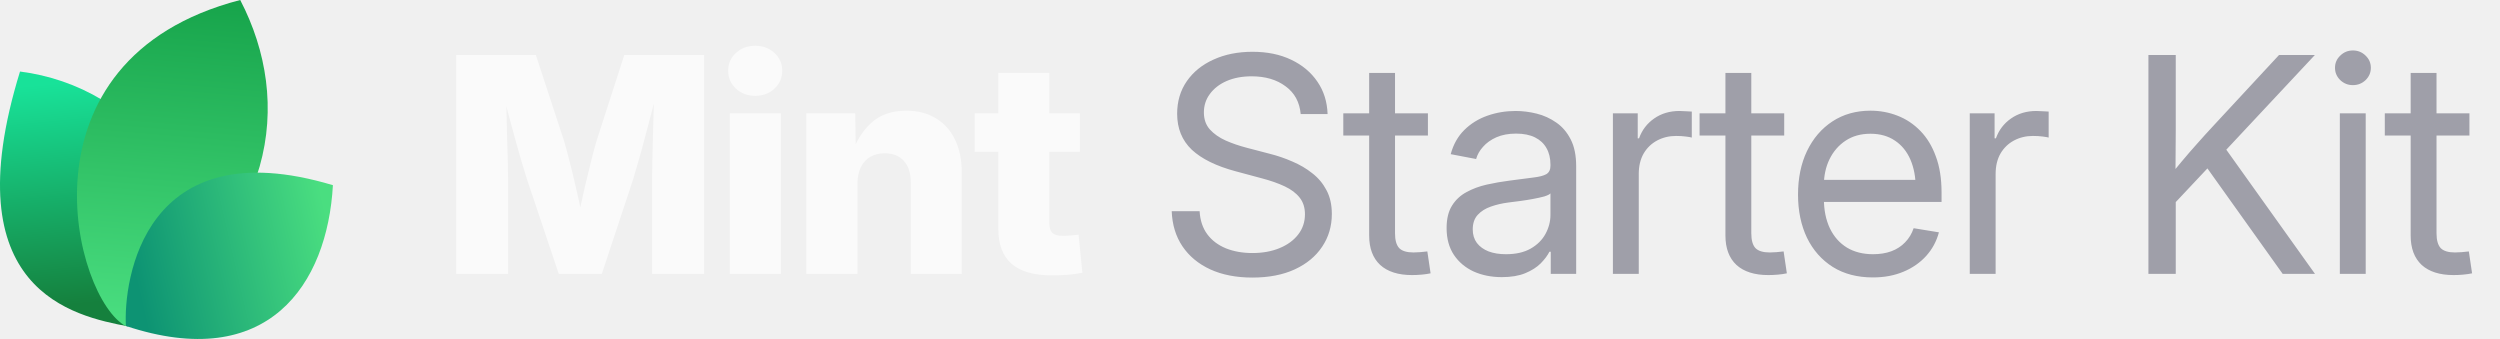
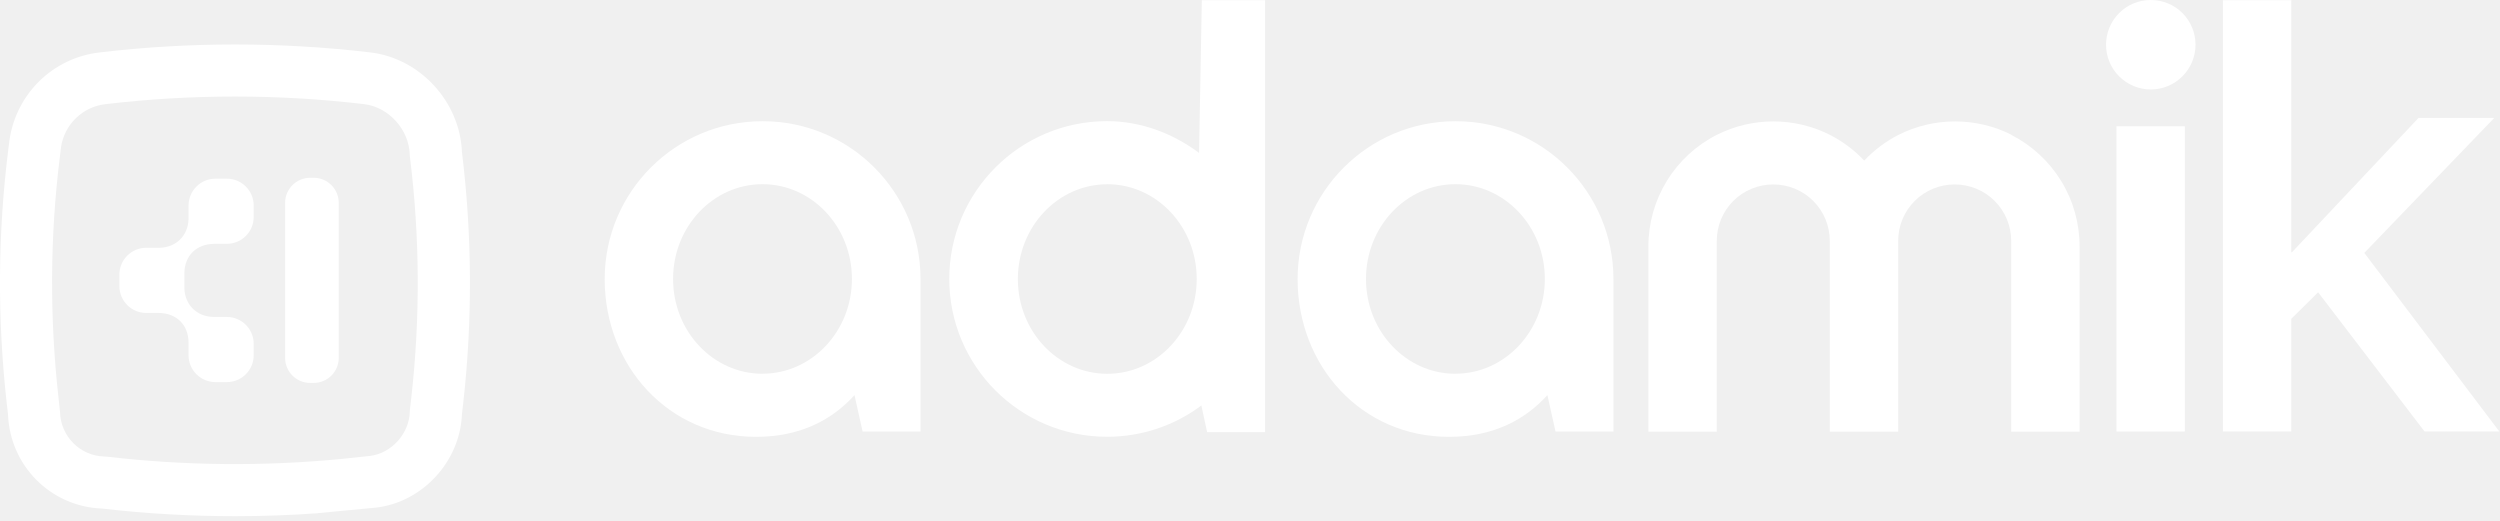
- <svg xmlns="http://www.w3.org/2000/svg" width="177" height="24" viewBox="0 0 177 24" fill="none">
-   <path d="M9.061 23.108C5.268 22.377 -3.391 20.627 1.417 5.064C9.634 6.099 16.973 14.064 9.061 23.108Z" fill="url(#paint0_linear_17557_2145)" />
-   <path d="M8.919 23.094C5.276 21.222 0.784 4.209 17.007 0C20.757 7.193 19.621 16.545 8.919 23.094Z" fill="url(#paint1_linear_17557_2145)" />
-   <path d="M8.914 23.079C8.735 19.882 10.159 9.085 23.57 13.111C23.181 20.123 18.984 26.418 8.914 23.079Z" fill="url(#paint2_linear_17557_2145)" />
-   <path d="M32.301 19.392V3.894H37.938L39.925 9.948C40.036 10.315 40.164 10.787 40.31 11.362C40.462 11.938 40.611 12.552 40.757 13.204C40.91 13.855 41.048 14.483 41.173 15.086C41.305 15.682 41.412 16.192 41.495 16.615H40.695C40.771 16.192 40.871 15.682 40.996 15.086C41.128 14.49 41.267 13.866 41.412 13.214C41.565 12.562 41.714 11.948 41.86 11.373C42.005 10.79 42.133 10.315 42.244 9.948L44.2 3.894H49.848V19.392H46.166V12.704C46.166 12.357 46.173 11.917 46.187 11.383C46.2 10.849 46.214 10.27 46.228 9.646C46.249 9.022 46.266 8.391 46.28 7.753C46.301 7.115 46.311 6.519 46.311 5.964H46.623C46.485 6.561 46.332 7.181 46.166 7.826C45.999 8.471 45.833 9.102 45.666 9.719C45.507 10.336 45.351 10.901 45.198 11.414C45.053 11.928 44.928 12.357 44.824 12.704L42.608 19.392H39.561L37.314 12.704C37.203 12.357 37.072 11.928 36.919 11.414C36.773 10.901 36.614 10.34 36.441 9.729C36.274 9.112 36.104 8.481 35.931 7.836C35.764 7.192 35.608 6.567 35.463 5.964H35.827C35.834 6.512 35.844 7.105 35.858 7.743C35.872 8.374 35.886 9.005 35.9 9.636C35.92 10.26 35.938 10.839 35.952 11.373C35.965 11.907 35.972 12.351 35.972 12.704V19.392H32.301ZM51.668 19.392V8.024H55.288V19.392H51.668ZM53.468 6.786C52.927 6.786 52.473 6.616 52.105 6.276C51.738 5.93 51.554 5.507 51.554 5.007C51.554 4.508 51.738 4.088 52.105 3.749C52.473 3.409 52.927 3.239 53.468 3.239C54.009 3.239 54.463 3.409 54.83 3.749C55.198 4.082 55.382 4.501 55.382 5.007C55.382 5.507 55.198 5.93 54.83 6.276C54.463 6.616 54.009 6.786 53.468 6.786ZM60.708 13.027V19.392H57.088V8.024H60.551L60.593 10.967H60.281C60.593 10.024 61.061 9.268 61.685 8.7C62.309 8.124 63.138 7.836 64.171 7.836C64.975 7.836 65.672 8.017 66.262 8.377C66.851 8.731 67.302 9.234 67.614 9.885C67.933 10.537 68.092 11.307 68.092 12.194V19.392H64.483V12.912C64.483 12.26 64.32 11.754 63.994 11.394C63.675 11.033 63.221 10.853 62.632 10.853C62.25 10.853 61.914 10.936 61.623 11.102C61.332 11.269 61.106 11.515 60.947 11.841C60.787 12.16 60.708 12.555 60.708 13.027ZM76.456 8.024V10.749H69.008V8.024H76.456ZM70.683 5.163H74.292V15.783C74.292 16.102 74.361 16.334 74.5 16.48C74.646 16.625 74.899 16.698 75.259 16.698C75.405 16.698 75.596 16.688 75.831 16.667C76.074 16.646 76.251 16.629 76.362 16.615L76.632 19.309C76.313 19.378 75.963 19.427 75.582 19.455C75.207 19.482 74.836 19.496 74.469 19.496C73.2 19.496 72.25 19.222 71.619 18.674C70.995 18.127 70.683 17.308 70.683 16.22V5.163Z" fill="#FAFAFA" />
-   <path d="M88.667 19.652C87.523 19.652 86.528 19.458 85.682 19.07C84.843 18.681 84.188 18.137 83.716 17.437C83.245 16.736 82.992 15.908 82.957 14.951H84.933C84.968 15.596 85.148 16.14 85.474 16.584C85.8 17.021 86.24 17.354 86.795 17.582C87.35 17.804 87.974 17.915 88.667 17.915C89.388 17.915 90.026 17.801 90.581 17.572C91.143 17.343 91.583 17.024 91.902 16.615C92.228 16.199 92.391 15.717 92.391 15.169C92.391 14.698 92.266 14.306 92.017 13.994C91.767 13.675 91.413 13.408 90.956 13.193C90.498 12.978 89.954 12.787 89.323 12.621L87.502 12.132C86.123 11.765 85.082 11.255 84.382 10.603C83.689 9.944 83.342 9.095 83.342 8.055C83.342 7.174 83.571 6.404 84.028 5.746C84.486 5.087 85.117 4.577 85.921 4.217C86.726 3.849 87.645 3.666 88.678 3.666C89.718 3.666 90.63 3.853 91.413 4.227C92.204 4.602 92.824 5.122 93.275 5.787C93.726 6.446 93.965 7.209 93.993 8.076H92.089C92.013 7.23 91.656 6.574 91.018 6.11C90.387 5.638 89.586 5.403 88.615 5.403C87.95 5.403 87.36 5.513 86.847 5.735C86.341 5.957 85.946 6.262 85.661 6.651C85.377 7.032 85.235 7.469 85.235 7.961C85.235 8.447 85.377 8.849 85.661 9.168C85.946 9.48 86.317 9.74 86.774 9.948C87.232 10.149 87.724 10.319 88.251 10.457L89.884 10.884C90.439 11.023 90.977 11.206 91.496 11.435C92.023 11.657 92.495 11.934 92.911 12.267C93.334 12.593 93.67 12.995 93.92 13.474C94.17 13.945 94.294 14.504 94.294 15.149C94.294 16.015 94.066 16.788 93.608 17.468C93.157 18.148 92.512 18.681 91.673 19.07C90.834 19.458 89.832 19.652 88.667 19.652ZM101.097 8.024V9.594H95.106V8.024H101.097ZM96.937 5.163H98.767V16.521C98.767 17 98.865 17.347 99.059 17.562C99.26 17.77 99.6 17.874 100.078 17.874C100.21 17.874 100.366 17.867 100.546 17.853C100.733 17.832 100.903 17.815 101.056 17.801L101.285 19.351C101.097 19.392 100.886 19.423 100.65 19.444C100.414 19.465 100.189 19.475 99.974 19.475C98.996 19.475 98.244 19.236 97.717 18.758C97.197 18.272 96.937 17.579 96.937 16.677V5.163ZM106.33 19.621C105.595 19.621 104.932 19.489 104.343 19.226C103.754 18.955 103.285 18.564 102.939 18.05C102.592 17.53 102.419 16.896 102.419 16.147C102.419 15.495 102.547 14.965 102.804 14.556C103.06 14.146 103.403 13.828 103.833 13.599C104.263 13.363 104.742 13.186 105.269 13.068C105.796 12.95 106.333 12.857 106.881 12.787C107.574 12.69 108.132 12.617 108.555 12.569C108.978 12.52 109.287 12.441 109.481 12.33C109.675 12.212 109.772 12.014 109.772 11.737V11.654C109.772 11.203 109.679 10.815 109.492 10.489C109.311 10.163 109.041 9.91 108.68 9.729C108.32 9.549 107.872 9.459 107.338 9.459C106.805 9.459 106.34 9.546 105.945 9.719C105.556 9.892 105.241 10.118 104.998 10.395C104.755 10.665 104.593 10.953 104.509 11.258L102.71 10.915C102.897 10.222 103.22 9.65 103.677 9.199C104.135 8.748 104.679 8.412 105.31 8.19C105.941 7.968 106.607 7.857 107.307 7.857C107.8 7.857 108.295 7.92 108.795 8.044C109.301 8.169 109.765 8.381 110.188 8.679C110.611 8.97 110.951 9.369 111.208 9.875C111.464 10.374 111.593 11.005 111.593 11.768V19.392H109.793V17.822H109.7C109.568 18.085 109.363 18.359 109.086 18.643C108.809 18.921 108.444 19.153 107.994 19.34C107.543 19.527 106.988 19.621 106.33 19.621ZM106.621 17.998C107.321 17.998 107.904 17.867 108.368 17.603C108.84 17.333 109.19 16.986 109.419 16.563C109.654 16.133 109.772 15.682 109.772 15.211V13.692C109.703 13.769 109.554 13.841 109.325 13.911C109.096 13.973 108.829 14.032 108.524 14.088C108.226 14.143 107.921 14.192 107.609 14.233C107.304 14.275 107.033 14.309 106.798 14.337C106.354 14.393 105.938 14.49 105.549 14.628C105.168 14.76 104.86 14.954 104.624 15.211C104.388 15.467 104.27 15.811 104.27 16.241C104.27 16.615 104.367 16.934 104.561 17.198C104.762 17.461 105.04 17.662 105.393 17.801C105.747 17.933 106.156 17.998 106.621 17.998ZM114.193 19.392V8.024H115.951V9.792H116.045C116.253 9.209 116.61 8.741 117.116 8.388C117.622 8.034 118.219 7.857 118.905 7.857C119.058 7.857 119.217 7.864 119.384 7.878C119.55 7.885 119.682 7.892 119.779 7.899V9.74C119.716 9.719 119.578 9.695 119.363 9.667C119.155 9.639 118.922 9.625 118.666 9.625C118.174 9.625 117.726 9.733 117.324 9.948C116.922 10.163 116.603 10.471 116.367 10.874C116.138 11.276 116.024 11.758 116.024 12.319V19.392H114.193ZM126.322 8.024V9.594H120.33V8.024H126.322ZM122.161 5.163H123.992V16.521C123.992 17 124.089 17.347 124.283 17.562C124.484 17.77 124.824 17.874 125.302 17.874C125.434 17.874 125.59 17.867 125.77 17.853C125.958 17.832 126.127 17.815 126.28 17.801L126.509 19.351C126.322 19.392 126.11 19.423 125.874 19.444C125.639 19.465 125.413 19.475 125.198 19.475C124.221 19.475 123.468 19.236 122.941 18.758C122.421 18.272 122.161 17.579 122.161 16.677V5.163ZM132.604 19.642C131.502 19.642 130.555 19.396 129.765 18.903C128.974 18.404 128.364 17.714 127.934 16.834C127.511 15.946 127.3 14.927 127.3 13.775C127.3 12.611 127.511 11.584 127.934 10.697C128.364 9.802 128.964 9.102 129.734 8.596C130.51 8.089 131.408 7.836 132.428 7.836C133.1 7.836 133.738 7.954 134.341 8.19C134.952 8.426 135.489 8.783 135.954 9.261C136.425 9.74 136.793 10.343 137.056 11.071C137.327 11.792 137.462 12.645 137.462 13.63V14.296H128.433V12.735H136.463L135.631 13.297C135.631 12.541 135.506 11.876 135.257 11.3C135.007 10.725 134.643 10.277 134.165 9.958C133.686 9.632 133.107 9.469 132.428 9.469C131.748 9.469 131.162 9.632 130.67 9.958C130.177 10.284 129.796 10.725 129.526 11.279C129.262 11.827 129.13 12.441 129.13 13.12V14.046C129.13 14.864 129.273 15.572 129.557 16.168C129.841 16.757 130.243 17.211 130.763 17.53C131.283 17.842 131.901 17.998 132.615 17.998C133.093 17.998 133.523 17.929 133.905 17.79C134.293 17.645 134.619 17.433 134.882 17.156C135.153 16.879 135.354 16.546 135.486 16.157L137.275 16.449C137.108 17.08 136.81 17.634 136.38 18.113C135.95 18.591 135.413 18.966 134.768 19.236C134.123 19.507 133.402 19.642 132.604 19.642ZM139.459 19.392V8.024H141.217V9.792H141.311C141.519 9.209 141.876 8.741 142.382 8.388C142.888 8.034 143.485 7.857 144.171 7.857C144.324 7.857 144.483 7.864 144.649 7.878C144.816 7.885 144.948 7.892 145.045 7.899V9.74C144.982 9.719 144.844 9.695 144.629 9.667C144.421 9.639 144.188 9.625 143.932 9.625C143.439 9.625 142.992 9.733 142.59 9.948C142.188 10.163 141.869 10.471 141.633 10.874C141.404 11.276 141.29 11.758 141.29 12.319V19.392H139.459ZM153.429 14.961V12.715C153.783 12.257 154.136 11.82 154.49 11.404C154.844 10.981 155.204 10.565 155.572 10.156C155.939 9.74 156.314 9.327 156.695 8.918L161.355 3.894H163.893L157.277 10.967H157.184L153.429 14.961ZM152.108 19.392V3.894H154.043V9.241L154.022 12.559L154.043 13.505V19.392H152.108ZM161.615 19.392L155.967 11.477L157.173 9.969L163.903 19.392H161.615ZM165.661 19.392V8.024H167.492V19.392H165.661ZM166.587 6.027C166.24 6.027 165.942 5.909 165.692 5.673C165.443 5.43 165.318 5.139 165.318 4.799C165.318 4.459 165.443 4.172 165.692 3.936C165.942 3.693 166.24 3.572 166.587 3.572C166.934 3.572 167.232 3.693 167.482 3.936C167.731 4.172 167.856 4.459 167.856 4.799C167.856 5.139 167.731 5.43 167.482 5.673C167.232 5.909 166.934 6.027 166.587 6.027ZM174.836 8.024V9.594H168.844V8.024H174.836ZM170.675 5.163H172.506V16.521C172.506 17 172.603 17.347 172.797 17.562C172.998 17.77 173.338 17.874 173.816 17.874C173.948 17.874 174.104 17.867 174.284 17.853C174.472 17.832 174.641 17.815 174.794 17.801L175.023 19.351C174.836 19.392 174.624 19.423 174.388 19.444C174.153 19.465 173.927 19.475 173.712 19.475C172.735 19.475 171.982 19.236 171.455 18.758C170.935 18.272 170.675 17.579 170.675 16.677V5.163Z" fill="#9F9FA9" />
+ <svg xmlns="http://www.w3.org/2000/svg" width="480" height="100" viewBox="0 0 480 100" fill="none">
+   <g clip-path="url(#clip0_1306_5669)">
+     <path d="M61.04 98.539C55.74 98.919 50.43 99.109 45.12 99.109C36.58 99.109 28.04 98.619 19.57 97.639C9.74 97.279 1.89 89.399 1.54 79.539L1.3 77.489C-0.53 61.199 -0.43 44.779 1.6 28.649L1.77 27.289C1.77 27.289 1.77 27.259 1.77 27.239L1.81 26.969C3.08 18.039 10.14 11.109 19.1 10.069C36.36 8.029 53.87 8.029 71.14 10.069C80.66 11.199 88.32 19.559 88.69 29.169C90.66 45.209 90.74 61.459 88.93 77.469L88.69 79.549C88.34 88.559 81.16 96.399 72.23 97.459L61.05 98.519L61.04 98.539ZM11.65 28.849L11.52 29.899C9.59 45.249 9.5 60.869 11.23 76.339L11.52 79.059C11.63 83.769 15.37 87.539 20.04 87.649L20.5 87.679C35.43 89.419 50.59 89.569 65.55 88.119L71.03 87.539C75.15 87.049 78.58 83.249 78.68 79.059L78.71 78.609L78.97 76.339C80.7 61.039 80.62 45.499 78.71 30.169L78.67 29.679C78.55 24.899 74.64 20.559 69.94 19.999C53.45 18.049 36.73 18.049 20.24 19.999C15.85 20.509 12.39 23.879 11.71 28.249V28.519L11.63 28.829L11.65 28.849Z" fill="white" />
+     <path d="M43.55 34.305H41.37C38.52 34.305 36.2 36.615 36.2 39.465C36.2 39.465 36.2 41.875 36.2 42.065C36.1 45.265 33.81 47.505 30.63 47.575C30.26 47.575 28.08 47.575 28.08 47.575C25.23 47.575 22.92 49.885 22.92 52.735V54.925C22.92 57.775 25.23 60.085 28.08 60.085H30.53C33.92 60.145 36.16 62.365 36.2 65.745C36.2 66.305 36.2 68.205 36.2 68.205C36.2 71.055 38.52 73.365 41.37 73.365H43.55C46.4 73.365 48.71 71.055 48.71 68.205V66.015C48.71 63.165 46.4 60.855 43.55 60.855C43.55 60.855 41.09 60.855 40.98 60.855C37.8 60.785 35.5 58.555 35.4 55.355C35.4 55.235 35.4 52.505 35.4 52.455C35.44 49.085 37.69 46.875 41.08 46.815C41.16 46.815 43.55 46.815 43.55 46.815C46.4 46.815 48.71 44.505 48.71 41.655V39.465C48.71 36.615 46.4 34.305 43.55 34.305Z" fill="white" />
+     <path d="M60.22 34.133H59.56C56.898 34.133 54.74 36.291 54.74 38.953V68.703C54.74 71.365 56.898 73.523 59.56 73.523H60.22C62.882 73.523 65.04 71.365 65.04 68.703V38.953C65.04 36.291 62.882 34.133 60.22 34.133Z" fill="white" />
+     <path fill-rule="evenodd" clip-rule="evenodd" d="M212.56 83.859H212.6C219.11 83.859 225.45 81.759 230.66 77.849L231.77 82.969H242.89V0.039H230.75L230.22 29.359C225.15 25.579 219.01 23.259 212.56 23.259C195.83 23.259 182.26 36.829 182.26 53.559C182.26 70.289 195.83 83.859 212.56 83.859ZM212.6 35.369C222.07 35.369 229.77 43.509 229.77 53.569C229.77 63.629 222.07 71.769 212.6 71.769C203.12 71.769 195.43 63.629 195.43 53.579C195.43 43.519 203.13 35.379 212.6 35.379V35.369Z" fill="white" />
+     <path fill-rule="evenodd" clip-rule="evenodd" d="M146.44 23.273H146.4C129.67 23.273 116.1 36.843 116.1 53.573C116.1 70.303 128.38 83.873 145.15 83.873C153.87 83.873 159.92 80.443 164.06 75.863L165.62 82.853H176.74V53.573C176.74 36.843 163.17 23.273 146.44 23.273ZM146.4 71.763C136.92 71.763 129.23 63.623 129.23 53.563C129.23 43.503 136.93 35.363 146.4 35.363C155.87 35.363 163.57 43.503 163.57 53.553C163.57 63.603 155.87 71.753 146.4 71.753V71.763Z" fill="white" />
+     <path fill-rule="evenodd" clip-rule="evenodd" d="M279.48 23.273H279.44C262.71 23.273 249.14 36.843 249.14 53.573C249.14 70.303 261.42 83.873 278.19 83.873C286.91 83.873 292.96 80.443 297.1 75.863L298.66 82.853H309.78V53.573C309.78 36.843 296.21 23.273 279.48 23.273ZM279.44 71.763C269.96 71.763 262.27 63.623 262.27 53.563C262.27 43.503 269.97 35.363 279.44 35.363C288.91 35.363 296.61 43.503 296.61 53.553C296.61 63.603 288.91 71.753 279.44 71.753V71.763Z" fill="white" />
+     <path d="M419.489 24.25H406.359V82.85H419.489V24.25Z" fill="white" />
+     <path fill-rule="evenodd" clip-rule="evenodd" d="M412.949 0C411.819 0 410.699 0.22 409.659 0.65C408.619 1.08 407.669 1.71 406.869 2.51C406.069 3.31 405.439 4.26 405.009 5.3C404.579 6.34 404.359 7.46 404.359 8.59C404.359 10.87 405.259 13.05 406.879 14.66C408.489 16.27 410.679 17.18 412.949 17.18C415.229 17.18 417.409 16.27 419.019 14.66C420.629 13.05 421.539 10.87 421.539 8.59C421.539 7.46 421.319 6.34 420.889 5.3C420.459 4.26 419.829 3.31 419.029 2.51C418.229 1.71 417.289 1.08 416.239 0.65C415.199 0.22 414.079 0 412.949 0Z" fill="white" />
+     <path d="M453.949 48.559L478.899 22.639H464.359L440.039 48.449H439.929V24.199V0.039H426.799V82.839H439.929V61.209L445.079 56.119L465.509 82.839H479.869L453.949 48.559Z" fill="white" />
+     <path fill-rule="evenodd" clip-rule="evenodd" d="M386.229 25.892C382.859 24.192 379.139 23.312 375.369 23.312C371.599 23.312 367.879 24.192 364.509 25.892C362.049 27.152 359.829 28.823 357.929 30.832C356.029 28.823 353.809 27.152 351.339 25.892C347.969 24.192 344.249 23.312 340.479 23.312C336.709 23.312 332.989 24.192 329.619 25.892C325.669 27.902 322.349 30.962 320.029 34.742C317.719 38.523 316.489 42.862 316.489 47.292V82.882H329.619V46.263C329.619 44.833 329.899 43.422 330.439 42.102C330.989 40.782 331.789 39.583 332.789 38.583C333.799 37.572 334.999 36.773 336.309 36.233C337.629 35.693 339.039 35.413 340.469 35.413C341.899 35.413 343.309 35.693 344.629 36.233C345.949 36.773 347.149 37.572 348.149 38.583C349.159 39.593 349.959 40.792 350.499 42.102C351.039 43.422 351.319 44.833 351.319 46.263V82.882H364.449V46.263C364.449 44.833 364.729 43.422 365.269 42.102C365.819 40.782 366.619 39.583 367.619 38.583C368.629 37.572 369.829 36.773 371.139 36.233C372.459 35.693 373.869 35.413 375.299 35.413C376.729 35.413 378.139 35.693 379.459 36.233C380.779 36.773 381.979 37.572 382.979 38.583C383.989 39.593 384.789 40.792 385.329 42.102C385.869 43.422 386.149 44.833 386.149 46.263V82.882H399.279V47.292C399.279 42.862 398.059 38.513 395.739 34.742C393.419 30.962 390.099 27.902 386.149 25.892H386.189H386.229Z" fill="white" />
+   </g>
  <defs>
-     <linearGradient id="paint0_linear_17557_2145" x1="3.776" y1="5.916" x2="5.232" y2="21.559" gradientUnits="userSpaceOnUse">
-       <stop stop-color="#18E299" />
-       <stop offset="1" stop-color="#15803D" />
-     </linearGradient>
-     <linearGradient id="paint1_linear_17557_2145" x1="12.171" y1="-0.718" x2="10.19" y2="22.983" gradientUnits="userSpaceOnUse">
-       <stop stop-color="#16A34A" />
-       <stop offset="1" stop-color="#4ADE80" />
-     </linearGradient>
-     <linearGradient id="paint2_linear_17557_2145" x1="23.133" y1="15.353" x2="9.338" y2="18.52" gradientUnits="userSpaceOnUse">
-       <stop stop-color="#4ADE80" />
-       <stop offset="1" stop-color="#0D9373" />
-     </linearGradient>
+     <clipPath id="clip0_1306_5669">
+       <rect width="479.87" height="99.11" fill="white" />
+     </clipPath>
  </defs>
</svg>
